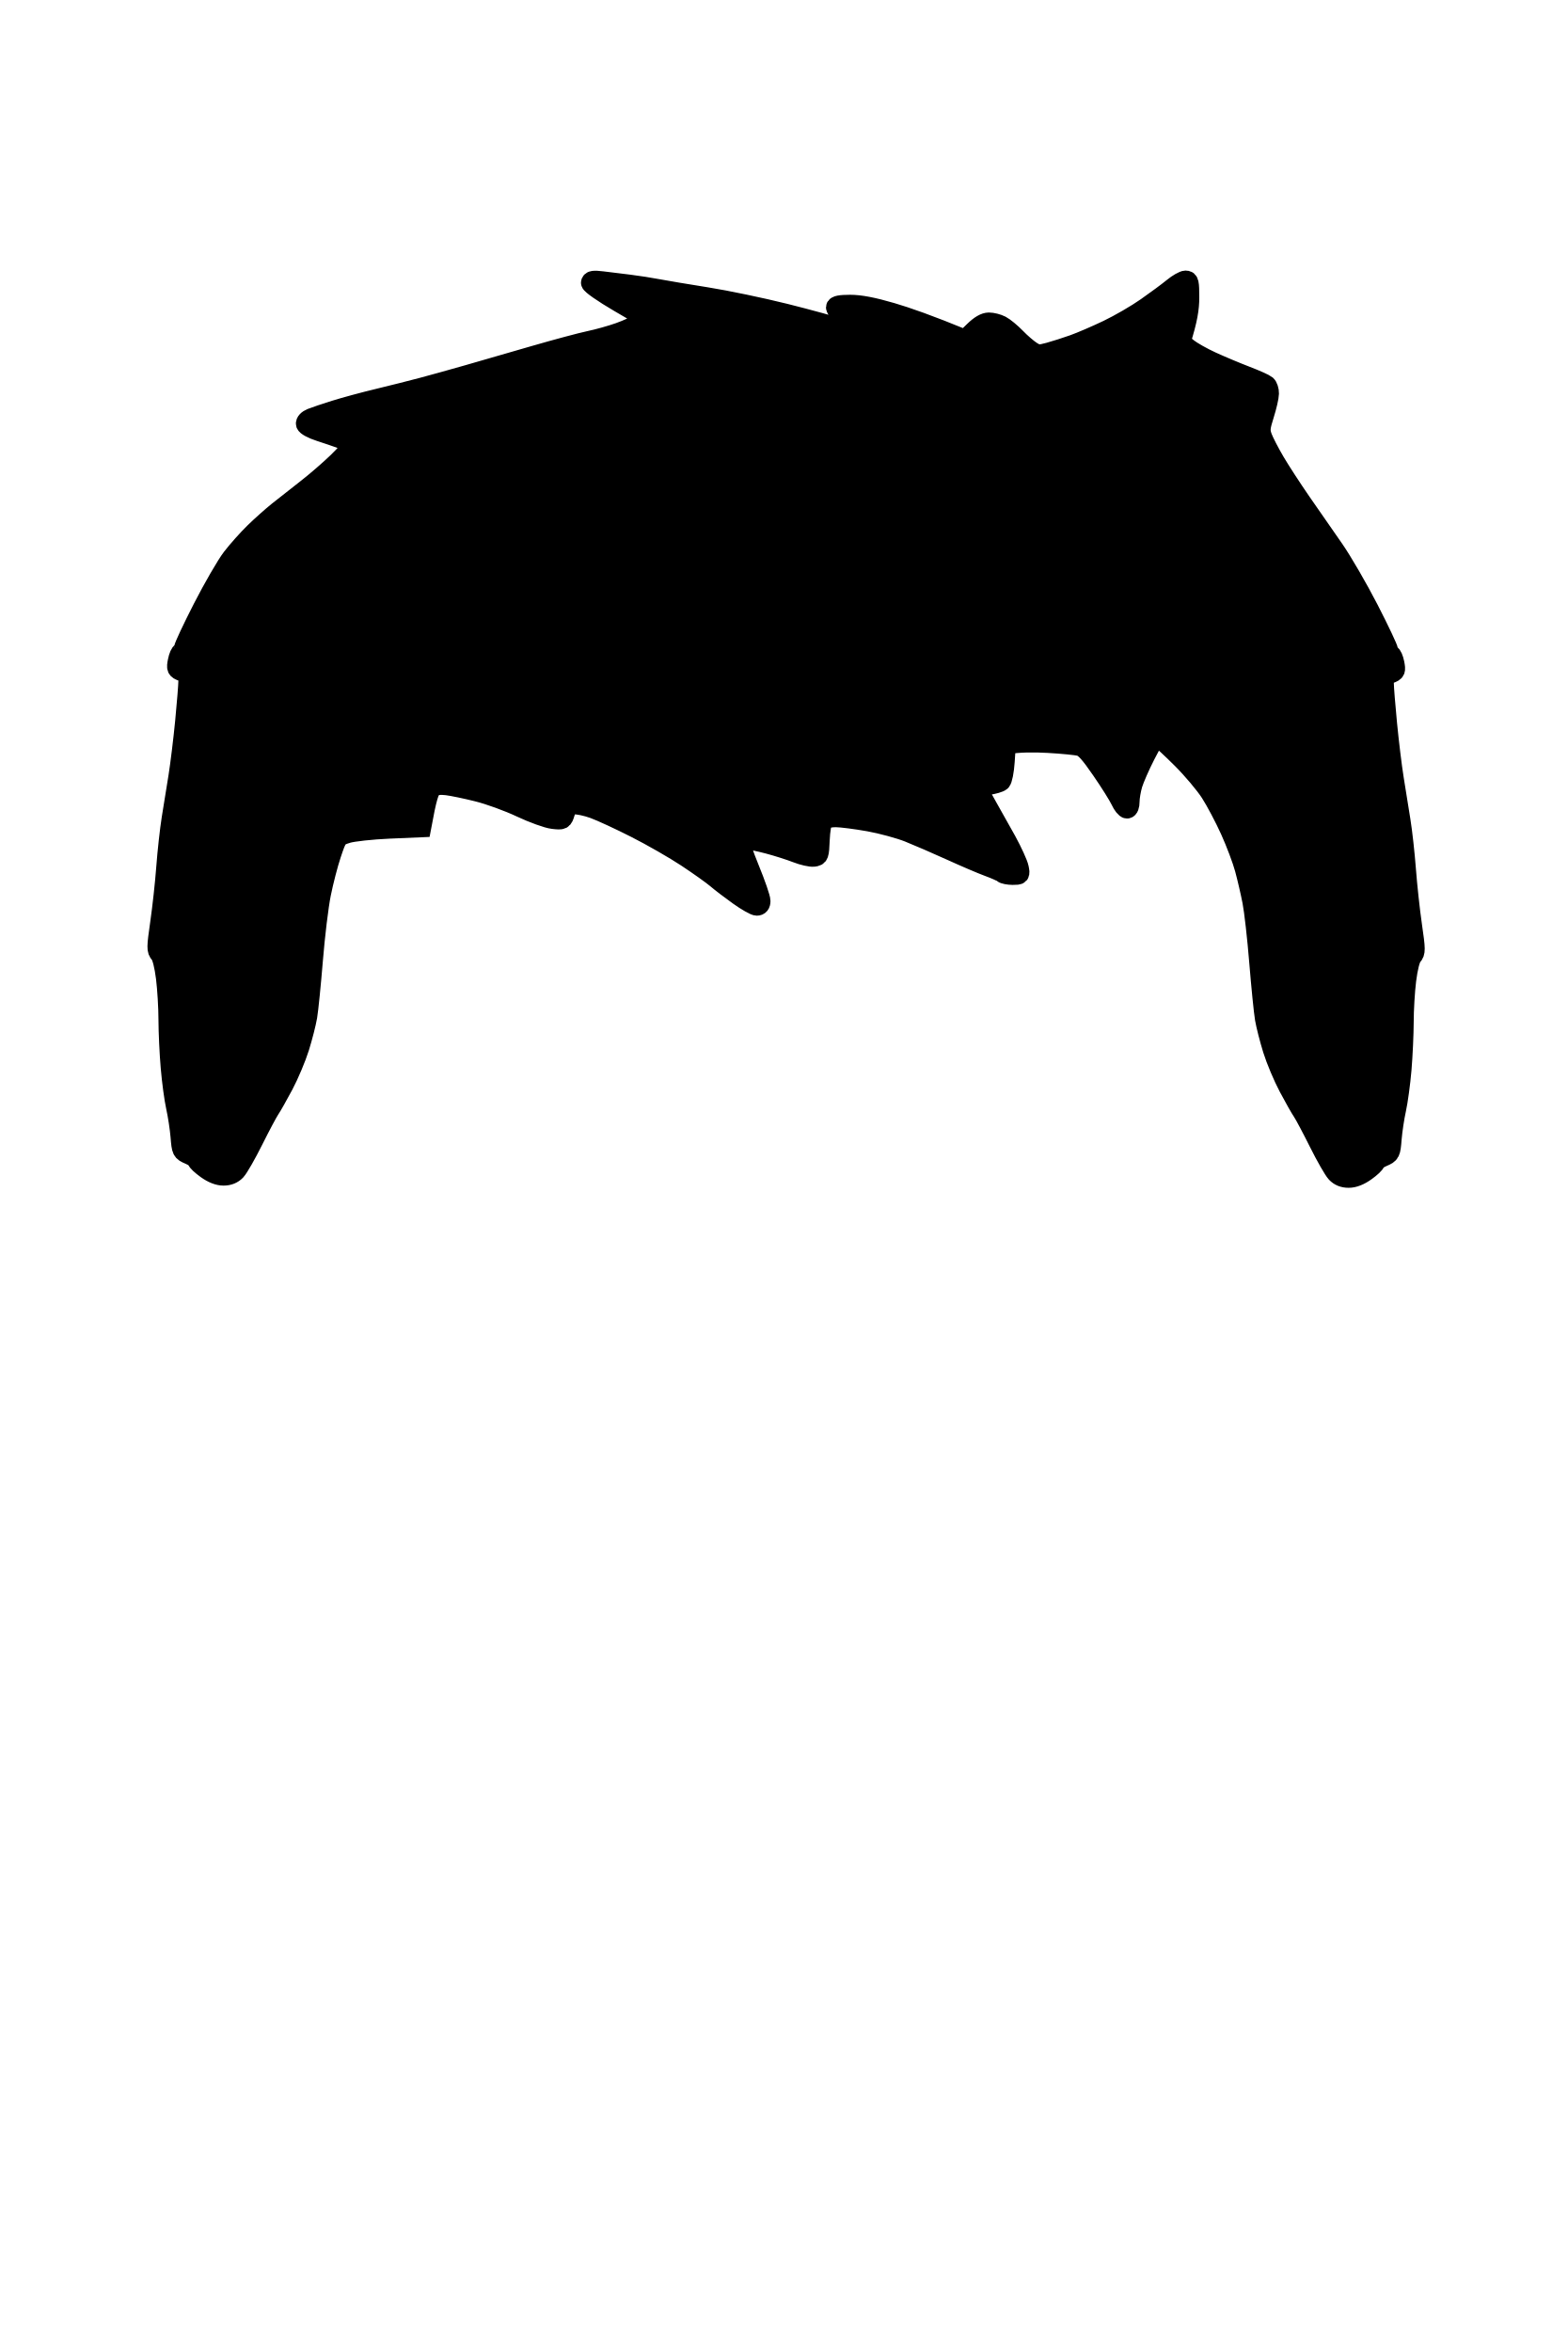
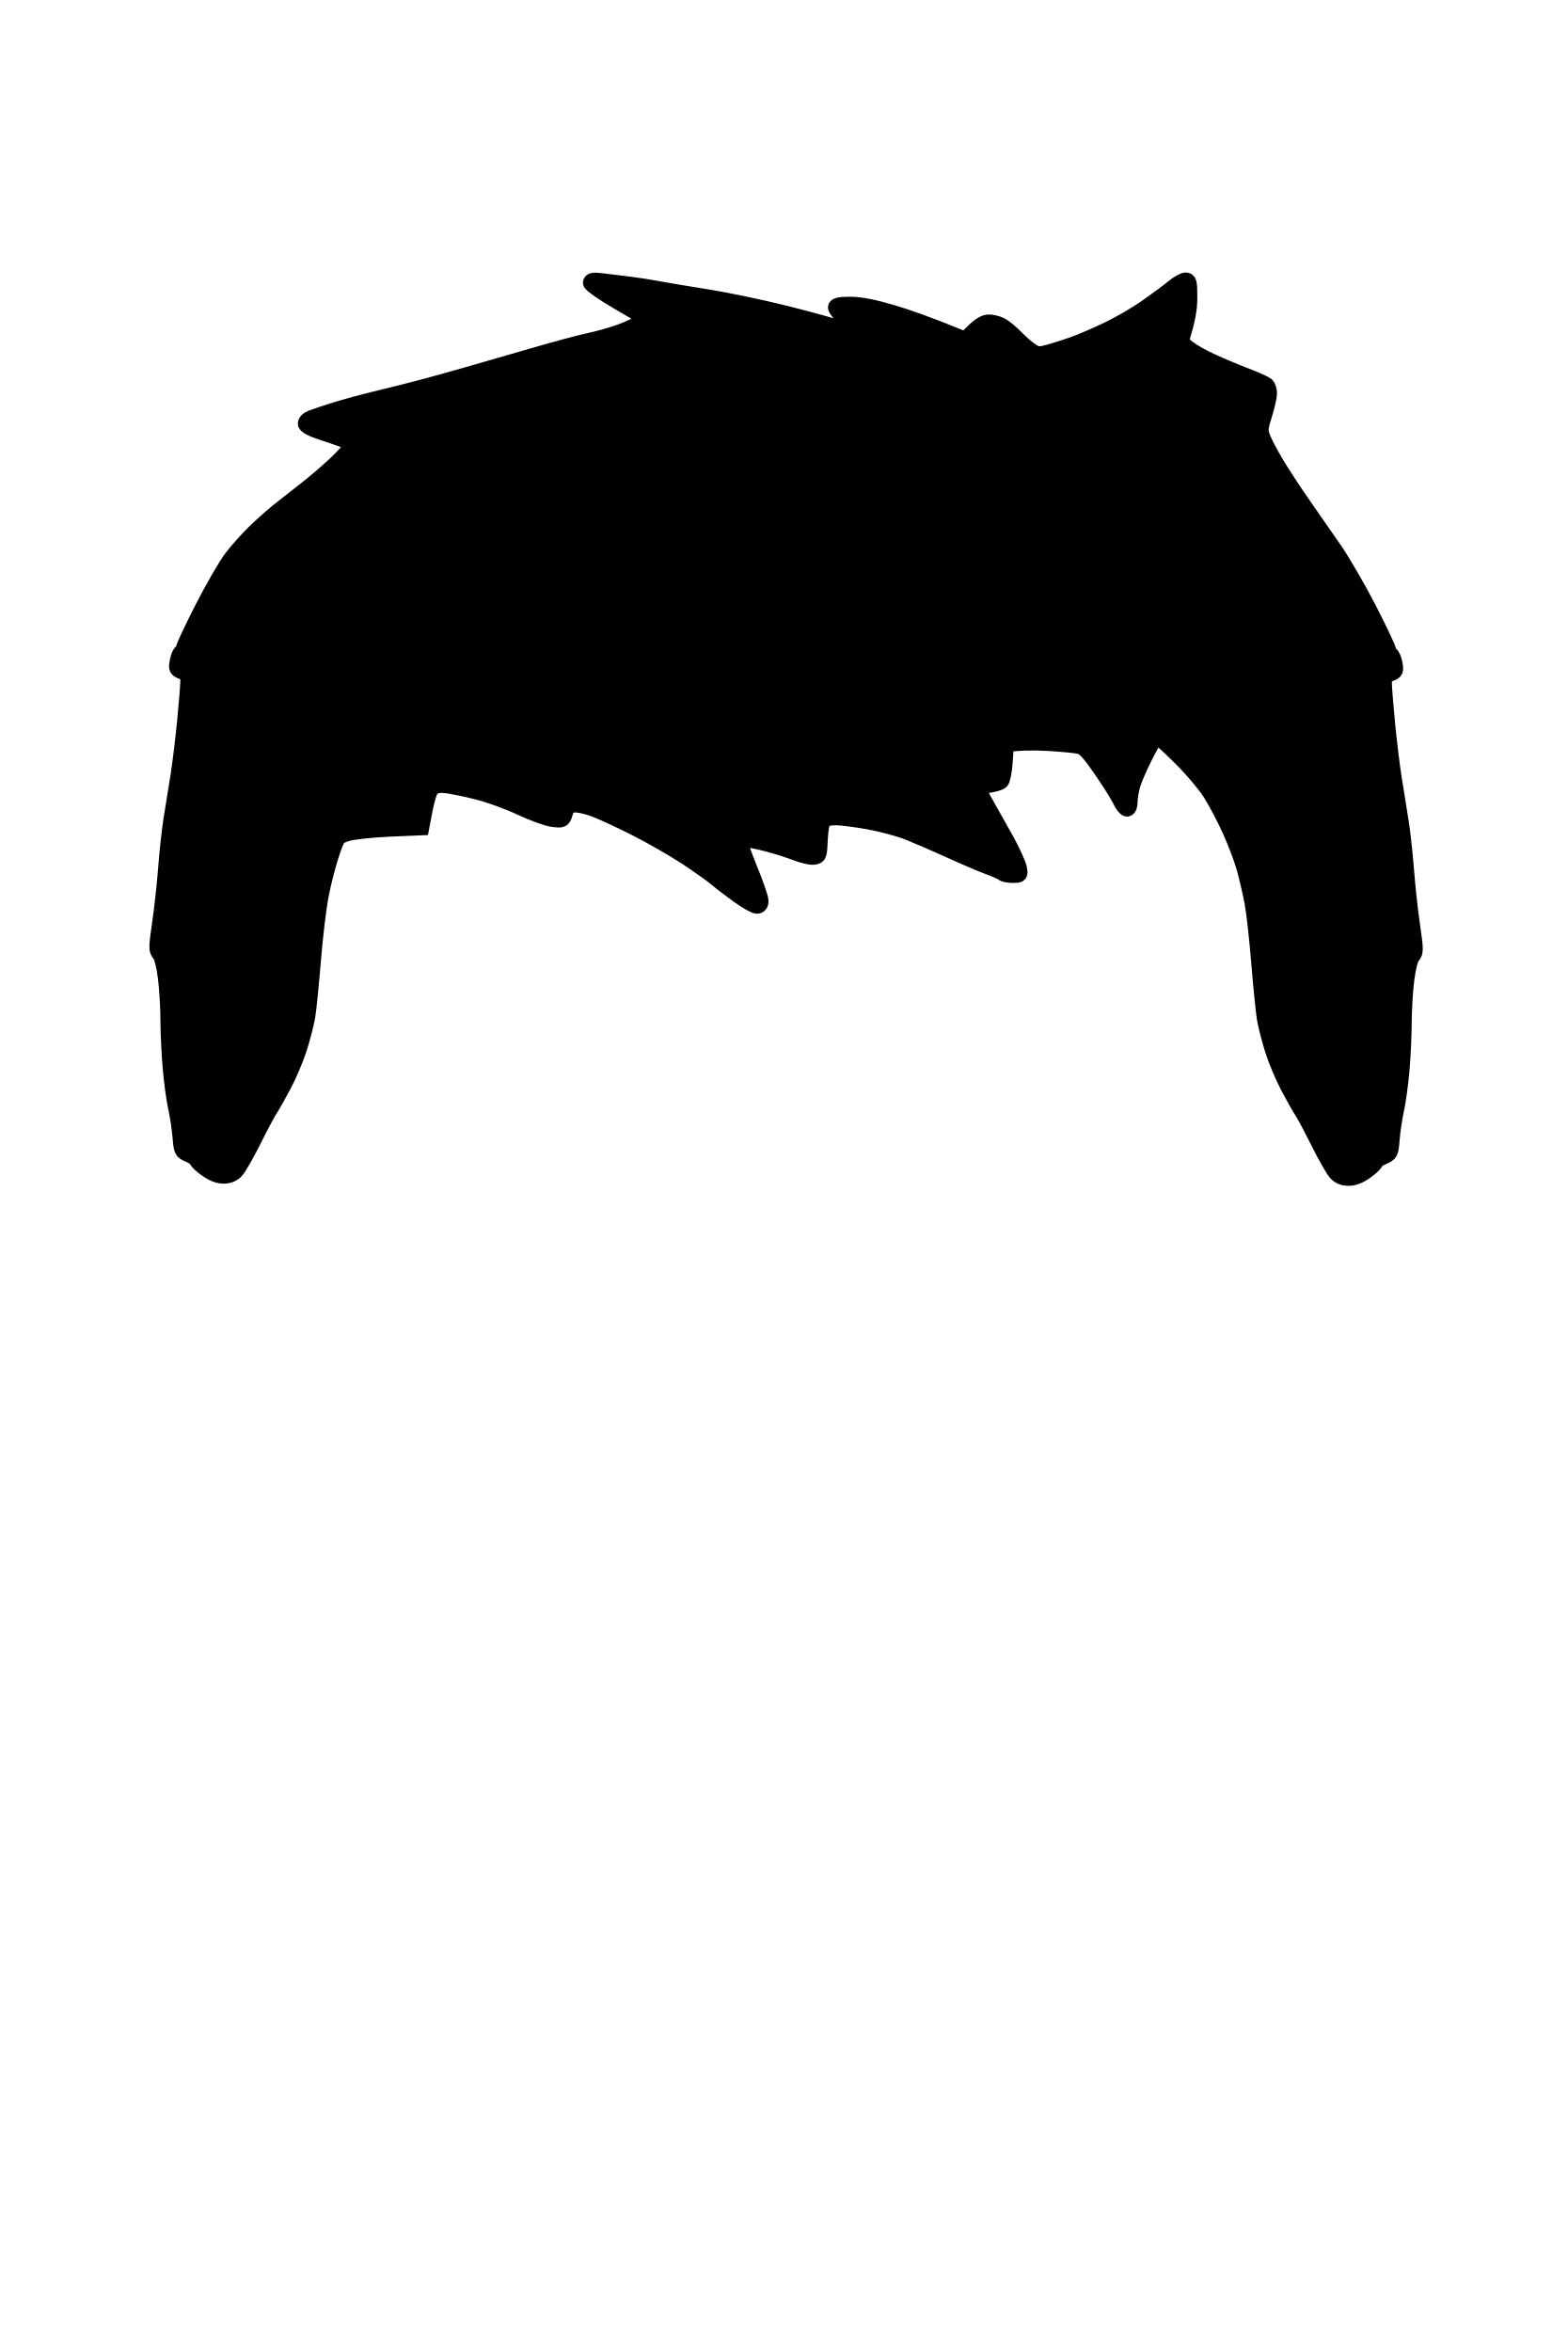
<svg xmlns="http://www.w3.org/2000/svg" viewBox="0 0 400 600" width="400" height="600">
-   <path id="messy" d="M150.74 72.13C150.71 72.56 153.9 74.79 157.93 77.14L165.18 81.37C162.45 83.01 160.01 84.07 157.99 84.79C155.97 85.51 152.55 86.47 150.37 86.92C148.2 87.38 141.86 89.08 136.27 90.7C130.69 92.32 123.08 94.52 119.35 95.59C115.63 96.65 110.43 98.1 107.79 98.8C105.16 99.5 100.08 100.78 96.51 101.64C92.94 102.49 88 103.83 85.51 104.61C83.03 105.38 80.29 106.31 79.42 106.66C78.49 107.04 77.9 107.66 78.01 108.16C78.11 108.63 79.68 109.48 81.57 110.08C83.43 110.68 86.04 111.57 87.37 112.06C88.7 112.55 89.77 113.27 89.76 113.66C89.75 114.04 88.11 115.95 86.1 117.89C84.1 119.83 80.5 122.94 78.1 124.8C75.7 126.66 72.46 129.21 70.89 130.47C69.32 131.74 66.61 134.15 64.89 135.83C63.16 137.52 60.57 140.42 59.14 142.28C57.71 144.14 54.37 149.92 51.71 155.11C49.05 160.31 46.88 164.94 46.88 165.4C46.88 165.87 46.62 166.31 46.3 166.39C45.99 166.47 45.54 167.47 45.32 168.62C44.94 170.54 45.03 170.76 46.46 171.3C47.71 171.78 48.01 172.24 48.01 173.72C48.01 174.73 47.64 179.36 47.19 184.02C46.74 188.67 45.96 195.02 45.47 198.12C44.97 201.22 44.19 206.04 43.74 208.83C43.29 211.63 42.67 217.21 42.37 221.24C42.07 225.27 41.37 231.66 40.82 235.44C39.91 241.78 39.9 242.39 40.74 243.34C41.3 243.97 41.9 246.34 42.29 249.44C42.64 252.23 42.93 257.06 42.93 260.16C42.94 263.26 43.19 268.72 43.5 272.28C43.8 275.85 44.42 280.42 44.87 282.44C45.32 284.45 45.83 287.82 46.01 289.91C46.31 293.62 46.37 293.74 48.29 294.56C49.38 295.03 50.26 295.66 50.26 295.97C50.26 296.28 51.34 297.3 52.66 298.24C54.23 299.37 55.74 299.95 57.03 299.95C58.35 299.95 59.41 299.52 60.22 298.67C60.89 297.96 62.89 294.46 64.67 290.9C66.45 287.33 68.34 283.78 68.87 283C69.4 282.22 70.98 279.43 72.38 276.8C73.78 274.16 75.6 269.84 76.42 267.21C77.24 264.57 78.15 261.02 78.44 259.31C78.73 257.61 79.38 251.13 79.89 244.93C80.39 238.73 81.31 231.11 81.94 228.01C82.56 224.91 83.74 220.35 84.57 217.88C86.06 213.45 86.11 213.39 88.62 212.6C90.01 212.16 94.83 211.64 99.33 211.44L107.51 211.09C108.95 203.25 109.54 201.59 110.33 200.96C111.15 200.31 112.16 200.15 114 200.37C115.39 200.53 118.95 201.27 121.89 202.01C124.84 202.74 129.79 204.54 132.89 206.01C135.99 207.47 139.67 208.8 141.07 208.96C143.55 209.25 143.62 209.22 144.19 207.35C144.66 205.82 145.1 205.41 146.44 205.27C147.37 205.17 149.64 205.65 151.5 206.32C153.36 207 158.19 209.23 162.22 211.28C166.25 213.32 172.09 216.67 175.19 218.72C178.29 220.77 181.72 223.21 182.81 224.14C183.89 225.07 186.43 227.01 188.45 228.45C190.46 229.89 192.56 231.08 193.1 231.09C193.75 231.1 194.09 230.68 194.09 229.84C194.1 229.14 192.83 225.46 191.27 221.66C189.72 217.86 188.61 214.63 188.82 214.47C189.03 214.32 189.79 214.19 190.51 214.19C191.24 214.19 193.73 214.7 196.06 215.32C198.39 215.94 201.62 216.97 203.25 217.61C204.88 218.25 206.85 218.69 207.62 218.6C208.97 218.43 209.04 218.23 209.21 214.19C209.3 211.86 209.69 209.63 210.05 209.23C210.42 208.83 211.87 208.51 213.26 208.52C214.66 208.53 218.46 209.02 221.72 209.6C224.98 210.19 229.55 211.43 231.87 212.36C234.2 213.29 239.02 215.38 242.59 217C246.16 218.63 250.47 220.47 252.18 221.1C253.88 221.72 255.53 222.45 255.84 222.73C256.15 223.01 257.3 223.23 258.38 223.24C260.31 223.24 260.35 223.19 259.99 221.39C259.79 220.38 258.37 217.27 256.84 214.47C255.3 211.68 252.99 207.56 251.7 205.31C250.41 203.06 249.36 201.09 249.36 200.94C249.36 200.78 250.56 200.5 252.04 200.3C253.51 200.11 255.03 199.66 255.41 199.32C255.8 198.97 256.24 196.71 256.4 194.31L256.69 189.94C259.97 189.37 263.84 189.37 267.41 189.57C270.97 189.77 274.62 190.13 275.51 190.36C276.74 190.68 278.09 192.17 281.01 196.43C283.15 199.53 285.34 203.02 285.88 204.19C286.42 205.36 287.18 206.31 287.57 206.31C287.99 206.3 288.27 205.55 288.27 204.46C288.26 203.45 288.6 201.49 289.01 200.09C289.43 198.7 290.89 195.35 292.27 192.66C294.39 188.48 294.91 187.84 295.75 188.28C296.29 188.57 298.89 190.97 301.53 193.61C304.17 196.24 307.43 200.11 308.78 202.21C310.13 204.3 312.41 208.61 313.85 211.79C315.29 214.97 316.97 219.42 317.57 221.66C318.18 223.91 319.05 227.66 319.5 229.98C319.96 232.31 320.75 239.29 321.25 245.49C321.76 251.7 322.41 258.17 322.7 259.88C322.99 261.58 323.9 265.14 324.72 267.77C325.54 270.41 327.36 274.72 328.76 277.36C330.16 280 331.74 282.79 332.27 283.56C332.8 284.34 334.69 287.89 336.47 291.46C338.25 295.03 340.25 298.52 340.92 299.23C341.73 300.09 342.79 300.51 344.11 300.51C345.41 300.52 346.91 299.93 348.48 298.81C349.8 297.87 350.88 296.85 350.88 296.54C350.88 296.23 351.77 295.59 352.85 295.13C354.78 294.3 354.84 294.18 355.14 290.47C355.31 288.38 355.82 285.02 356.27 283C356.72 280.98 357.34 276.42 357.65 272.85C357.95 269.28 358.2 263.82 358.21 260.72C358.21 257.62 358.5 252.8 358.85 250.01C359.24 246.9 359.84 244.53 360.4 243.9C361.24 242.95 361.24 242.34 360.32 236.01C359.77 232.23 359.08 225.84 358.78 221.81C358.47 217.77 357.86 212.19 357.4 209.4C356.95 206.61 356.17 201.78 355.68 198.68C355.18 195.58 354.41 189.23 353.96 184.58C353.51 179.93 353.14 175.3 353.14 174.29C353.14 172.81 353.43 172.34 354.69 171.86C356.11 171.32 356.2 171.11 355.83 169.19C355.6 168.04 355.16 167.03 354.84 166.96C354.52 166.88 354.26 166.43 354.26 165.97C354.26 165.5 352.01 160.74 349.26 155.39C346.51 150.04 342.51 143.16 340.38 140.09C338.24 137.03 334.54 131.7 332.15 128.25C329.76 124.8 326.68 120.07 325.32 117.75C323.95 115.42 322.51 112.63 322.11 111.54C321.48 109.82 321.55 109.09 322.6 105.76C323.26 103.67 323.82 101.26 323.83 100.4C323.85 99.55 323.53 98.57 323.13 98.22C322.73 97.88 320.37 96.82 317.88 95.87C315.4 94.92 311.47 93.27 309.14 92.2C306.82 91.14 304.09 89.6 303.08 88.78L301.25 87.29C303.09 81.51 303.5 78.67 303.5 75.87C303.5 72.07 303.37 71.5 302.52 71.52C301.97 71.53 300.51 72.36 299.27 73.38C298.03 74.4 294.99 76.65 292.5 78.39C290.02 80.14 285.58 82.71 282.63 84.12C279.69 85.53 275.75 87.22 273.89 87.88C272.03 88.55 269.24 89.43 267.69 89.86C265.11 90.56 264.72 90.53 263.18 89.56C262.25 88.97 260.47 87.44 259.23 86.15C257.99 84.87 256.27 83.45 255.42 83.01C254.57 82.57 253.17 82.22 252.32 82.22C251.28 82.23 250.02 82.96 248.51 84.43L246.26 86.62C237.08 82.84 231.3 80.83 227.5 79.72C222.71 78.32 219.47 77.7 216.93 77.7C214.38 77.7 213.26 77.92 213.25 78.41C213.25 78.79 214.28 80.13 215.55 81.37C216.82 82.61 218.06 84 218.31 84.47C218.66 85.13 217.95 85.03 215.02 84C212.97 83.28 206.34 81.45 200.29 79.94C194.24 78.43 185.23 76.55 180.27 75.77C175.3 74.98 169.72 74.05 167.86 73.69C166 73.33 162.7 72.82 160.53 72.55C158.36 72.28 155.28 71.9 153.69 71.71C151.47 71.44 150.79 71.53 150.74 72.13Z" fill="$[hairColor]" stroke="#000" stroke-width="5" />
+   <path id="messy" d="M150.74 72.13C150.71 72.56 153.9 74.79 157.93 77.14L165.18 81.37C162.45 83.01 160.01 84.07 157.99 84.79C155.97 85.51 152.55 86.47 150.37 86.92C148.2 87.38 141.86 89.08 136.27 90.7C130.69 92.32 123.08 94.52 119.35 95.59C115.63 96.65 110.43 98.1 107.79 98.8C105.16 99.5 100.08 100.78 96.51 101.64C92.94 102.49 88 103.83 85.51 104.61C83.03 105.38 80.29 106.31 79.42 106.66C78.49 107.04 77.9 107.66 78.01 108.16C78.11 108.63 79.68 109.48 81.57 110.08C83.43 110.68 86.04 111.57 87.37 112.06C88.7 112.55 89.77 113.27 89.76 113.66C89.75 114.04 88.11 115.95 86.1 117.89C84.1 119.83 80.5 122.94 78.1 124.8C75.7 126.66 72.46 129.21 70.89 130.47C69.32 131.74 66.61 134.15 64.89 135.83C63.16 137.52 60.57 140.42 59.14 142.28C57.71 144.14 54.37 149.92 51.71 155.11C49.05 160.31 46.88 164.94 46.88 165.4C46.88 165.87 46.62 166.31 46.3 166.39C45.99 166.47 45.54 167.47 45.32 168.62C44.94 170.54 45.03 170.76 46.46 171.3C47.71 171.78 48.01 172.24 48.01 173.72C48.01 174.73 47.64 179.36 47.19 184.02C46.74 188.67 45.96 195.02 45.47 198.12C44.97 201.22 44.19 206.04 43.74 208.83C43.29 211.63 42.67 217.21 42.37 221.24C42.07 225.27 41.37 231.66 40.82 235.44C39.91 241.78 39.9 242.39 40.74 243.34C41.3 243.97 41.9 246.34 42.29 249.44C42.64 252.23 42.93 257.06 42.93 260.16C42.94 263.26 43.19 268.72 43.5 272.28C43.8 275.85 44.42 280.42 44.87 282.44C45.32 284.45 45.83 287.82 46.01 289.91C46.31 293.62 46.37 293.74 48.29 294.56C49.38 295.03 50.26 295.66 50.26 295.97C50.26 296.28 51.34 297.3 52.66 298.24C54.23 299.37 55.74 299.95 57.03 299.95C58.35 299.95 59.41 299.52 60.22 298.67C60.89 297.96 62.89 294.46 64.67 290.9C66.45 287.33 68.34 283.78 68.87 283C69.4 282.22 70.98 279.43 72.38 276.8C73.78 274.16 75.6 269.84 76.42 267.21C77.24 264.57 78.15 261.02 78.44 259.31C78.73 257.61 79.38 251.13 79.89 244.93C80.39 238.73 81.31 231.11 81.94 228.01C82.56 224.91 83.74 220.35 84.57 217.88C86.06 213.45 86.11 213.39 88.62 212.6C90.01 212.16 94.83 211.64 99.33 211.44L107.51 211.09C108.95 203.25 109.54 201.59 110.33 200.96C111.15 200.31 112.16 200.15 114 200.37C115.39 200.53 118.95 201.27 121.89 202.01C124.84 202.74 129.79 204.54 132.89 206.01C135.99 207.47 139.67 208.8 141.07 208.96C143.55 209.25 143.62 209.22 144.19 207.35C144.66 205.82 145.1 205.41 146.44 205.27C147.37 205.17 149.64 205.65 151.5 206.32C153.36 207 158.19 209.23 162.22 211.28C166.25 213.32 172.09 216.67 175.19 218.72C178.29 220.77 181.72 223.21 182.81 224.14C183.89 225.07 186.43 227.01 188.45 228.45C190.46 229.89 192.56 231.08 193.1 231.09C193.75 231.1 194.09 230.68 194.09 229.84C194.1 229.14 192.83 225.46 191.27 221.66C189.72 217.86 188.61 214.63 188.82 214.47C189.03 214.32 189.79 214.19 190.51 214.19C191.24 214.19 193.73 214.7 196.06 215.32C198.39 215.94 201.62 216.97 203.25 217.61C204.88 218.25 206.85 218.69 207.62 218.6C208.97 218.43 209.04 218.23 209.21 214.19C209.3 211.86 209.69 209.63 210.05 209.23C210.42 208.83 211.87 208.51 213.26 208.52C214.66 208.53 218.46 209.02 221.72 209.6C224.98 210.19 229.55 211.43 231.87 212.36C234.2 213.29 239.02 215.38 242.59 217C246.16 218.63 250.47 220.47 252.18 221.1C253.88 221.72 255.53 222.45 255.84 222.73C256.15 223.01 257.3 223.23 258.38 223.24C260.31 223.24 260.35 223.19 259.99 221.39C259.79 220.38 258.37 217.27 256.84 214.47C255.3 211.68 252.99 207.56 251.7 205.31C250.41 203.06 249.36 201.09 249.36 200.94C249.36 200.78 250.56 200.5 252.04 200.3C253.51 200.11 255.03 199.66 255.41 199.32C255.8 198.97 256.24 196.71 256.4 194.31L256.69 189.94C259.97 189.37 263.84 189.37 267.41 189.57C270.97 189.77 274.62 190.13 275.51 190.36C276.74 190.68 278.09 192.17 281.01 196.43C283.15 199.53 285.34 203.02 285.88 204.19C286.42 205.36 287.18 206.31 287.57 206.31C287.99 206.3 288.27 205.55 288.27 204.46C288.26 203.45 288.6 201.49 289.01 200.09C289.43 198.7 290.89 195.35 292.27 192.66C294.39 188.48 294.91 187.84 295.75 188.28C296.29 188.57 298.89 190.97 301.53 193.61C304.17 196.24 307.43 200.11 308.78 202.21C310.13 204.3 312.41 208.61 313.85 211.79C315.29 214.97 316.97 219.42 317.57 221.66C318.18 223.91 319.05 227.66 319.5 229.98C319.96 232.31 320.75 239.29 321.25 245.49C321.76 251.7 322.41 258.17 322.7 259.88C322.99 261.58 323.9 265.14 324.72 267.77C325.54 270.41 327.36 274.72 328.76 277.36C330.16 280 331.74 282.79 332.27 283.56C332.8 284.34 334.69 287.89 336.47 291.46C338.25 295.03 340.25 298.52 340.92 299.23C341.73 300.09 342.79 300.51 344.11 300.51C345.41 300.52 346.91 299.93 348.48 298.81C349.8 297.87 350.88 296.85 350.88 296.54C350.88 296.23 351.77 295.59 352.85 295.13C354.78 294.3 354.84 294.18 355.14 290.47C355.31 288.38 355.82 285.02 356.27 283C356.72 280.98 357.34 276.42 357.65 272.85C357.95 269.28 358.2 263.82 358.21 260.72C358.21 257.62 358.5 252.8 358.85 250.01C359.24 246.9 359.84 244.53 360.4 243.9C361.24 242.95 361.24 242.34 360.32 236.01C359.77 232.23 359.08 225.84 358.78 221.81C358.47 217.77 357.86 212.19 357.4 209.4C356.95 206.61 356.17 201.78 355.68 198.68C355.18 195.58 354.41 189.23 353.96 184.58C353.51 179.93 353.14 175.3 353.14 174.29C353.14 172.81 353.43 172.34 354.69 171.86C356.11 171.32 356.2 171.11 355.83 169.19C355.6 168.04 355.16 167.03 354.84 166.96C354.52 166.88 354.26 166.43 354.26 165.97C354.26 165.5 352.01 160.74 349.26 155.39C346.51 150.04 342.51 143.16 340.38 140.09C338.24 137.03 334.54 131.7 332.15 128.25C329.76 124.8 326.68 120.07 325.32 117.75C323.95 115.42 322.51 112.63 322.11 111.54C321.48 109.82 321.55 109.09 322.6 105.76C323.26 103.67 323.82 101.26 323.83 100.4C323.85 99.55 323.53 98.57 323.13 98.22C322.73 97.88 320.37 96.82 317.88 95.87C315.4 94.92 311.47 93.27 309.14 92.2C306.82 91.14 304.09 89.6 303.08 88.78L301.25 87.29C303.09 81.51 303.5 78.67 303.5 75.87C303.5 72.07 303.37 71.5 302.52 71.52C301.97 71.53 300.51 72.36 299.27 73.38C298.03 74.4 294.99 76.65 292.5 78.39C290.02 80.14 285.58 82.71 282.63 84.12C279.69 85.53 275.75 87.22 273.89 87.88C272.03 88.55 269.24 89.43 267.69 89.86C265.11 90.56 264.72 90.53 263.18 89.56C262.25 88.97 260.47 87.44 259.23 86.15C257.99 84.87 256.27 83.45 255.42 83.01C254.57 82.57 253.17 82.22 252.32 82.22C251.28 82.23 250.02 82.96 248.51 84.43L246.26 86.62C237.08 82.84 231.3 80.83 227.5 79.72C222.71 78.32 219.47 77.7 216.93 77.7C214.38 77.7 213.26 77.92 213.25 78.41C213.25 78.79 214.28 80.13 215.55 81.37C216.82 82.61 218.06 84 218.31 84.47C218.66 85.13 217.95 85.03 215.02 84C212.97 83.28 206.34 81.45 200.29 79.94C194.24 78.43 185.23 76.55 180.27 75.77C175.3 74.98 169.72 74.05 167.86 73.69C166 73.33 162.7 72.82 160.53 72.55C158.36 72.28 155.28 71.9 153.69 71.71C151.47 71.44 150.79 71.53 150.74 72.13Z" fill="$[hairColor]" stroke="#000" stroke-width="4" />
</svg>
